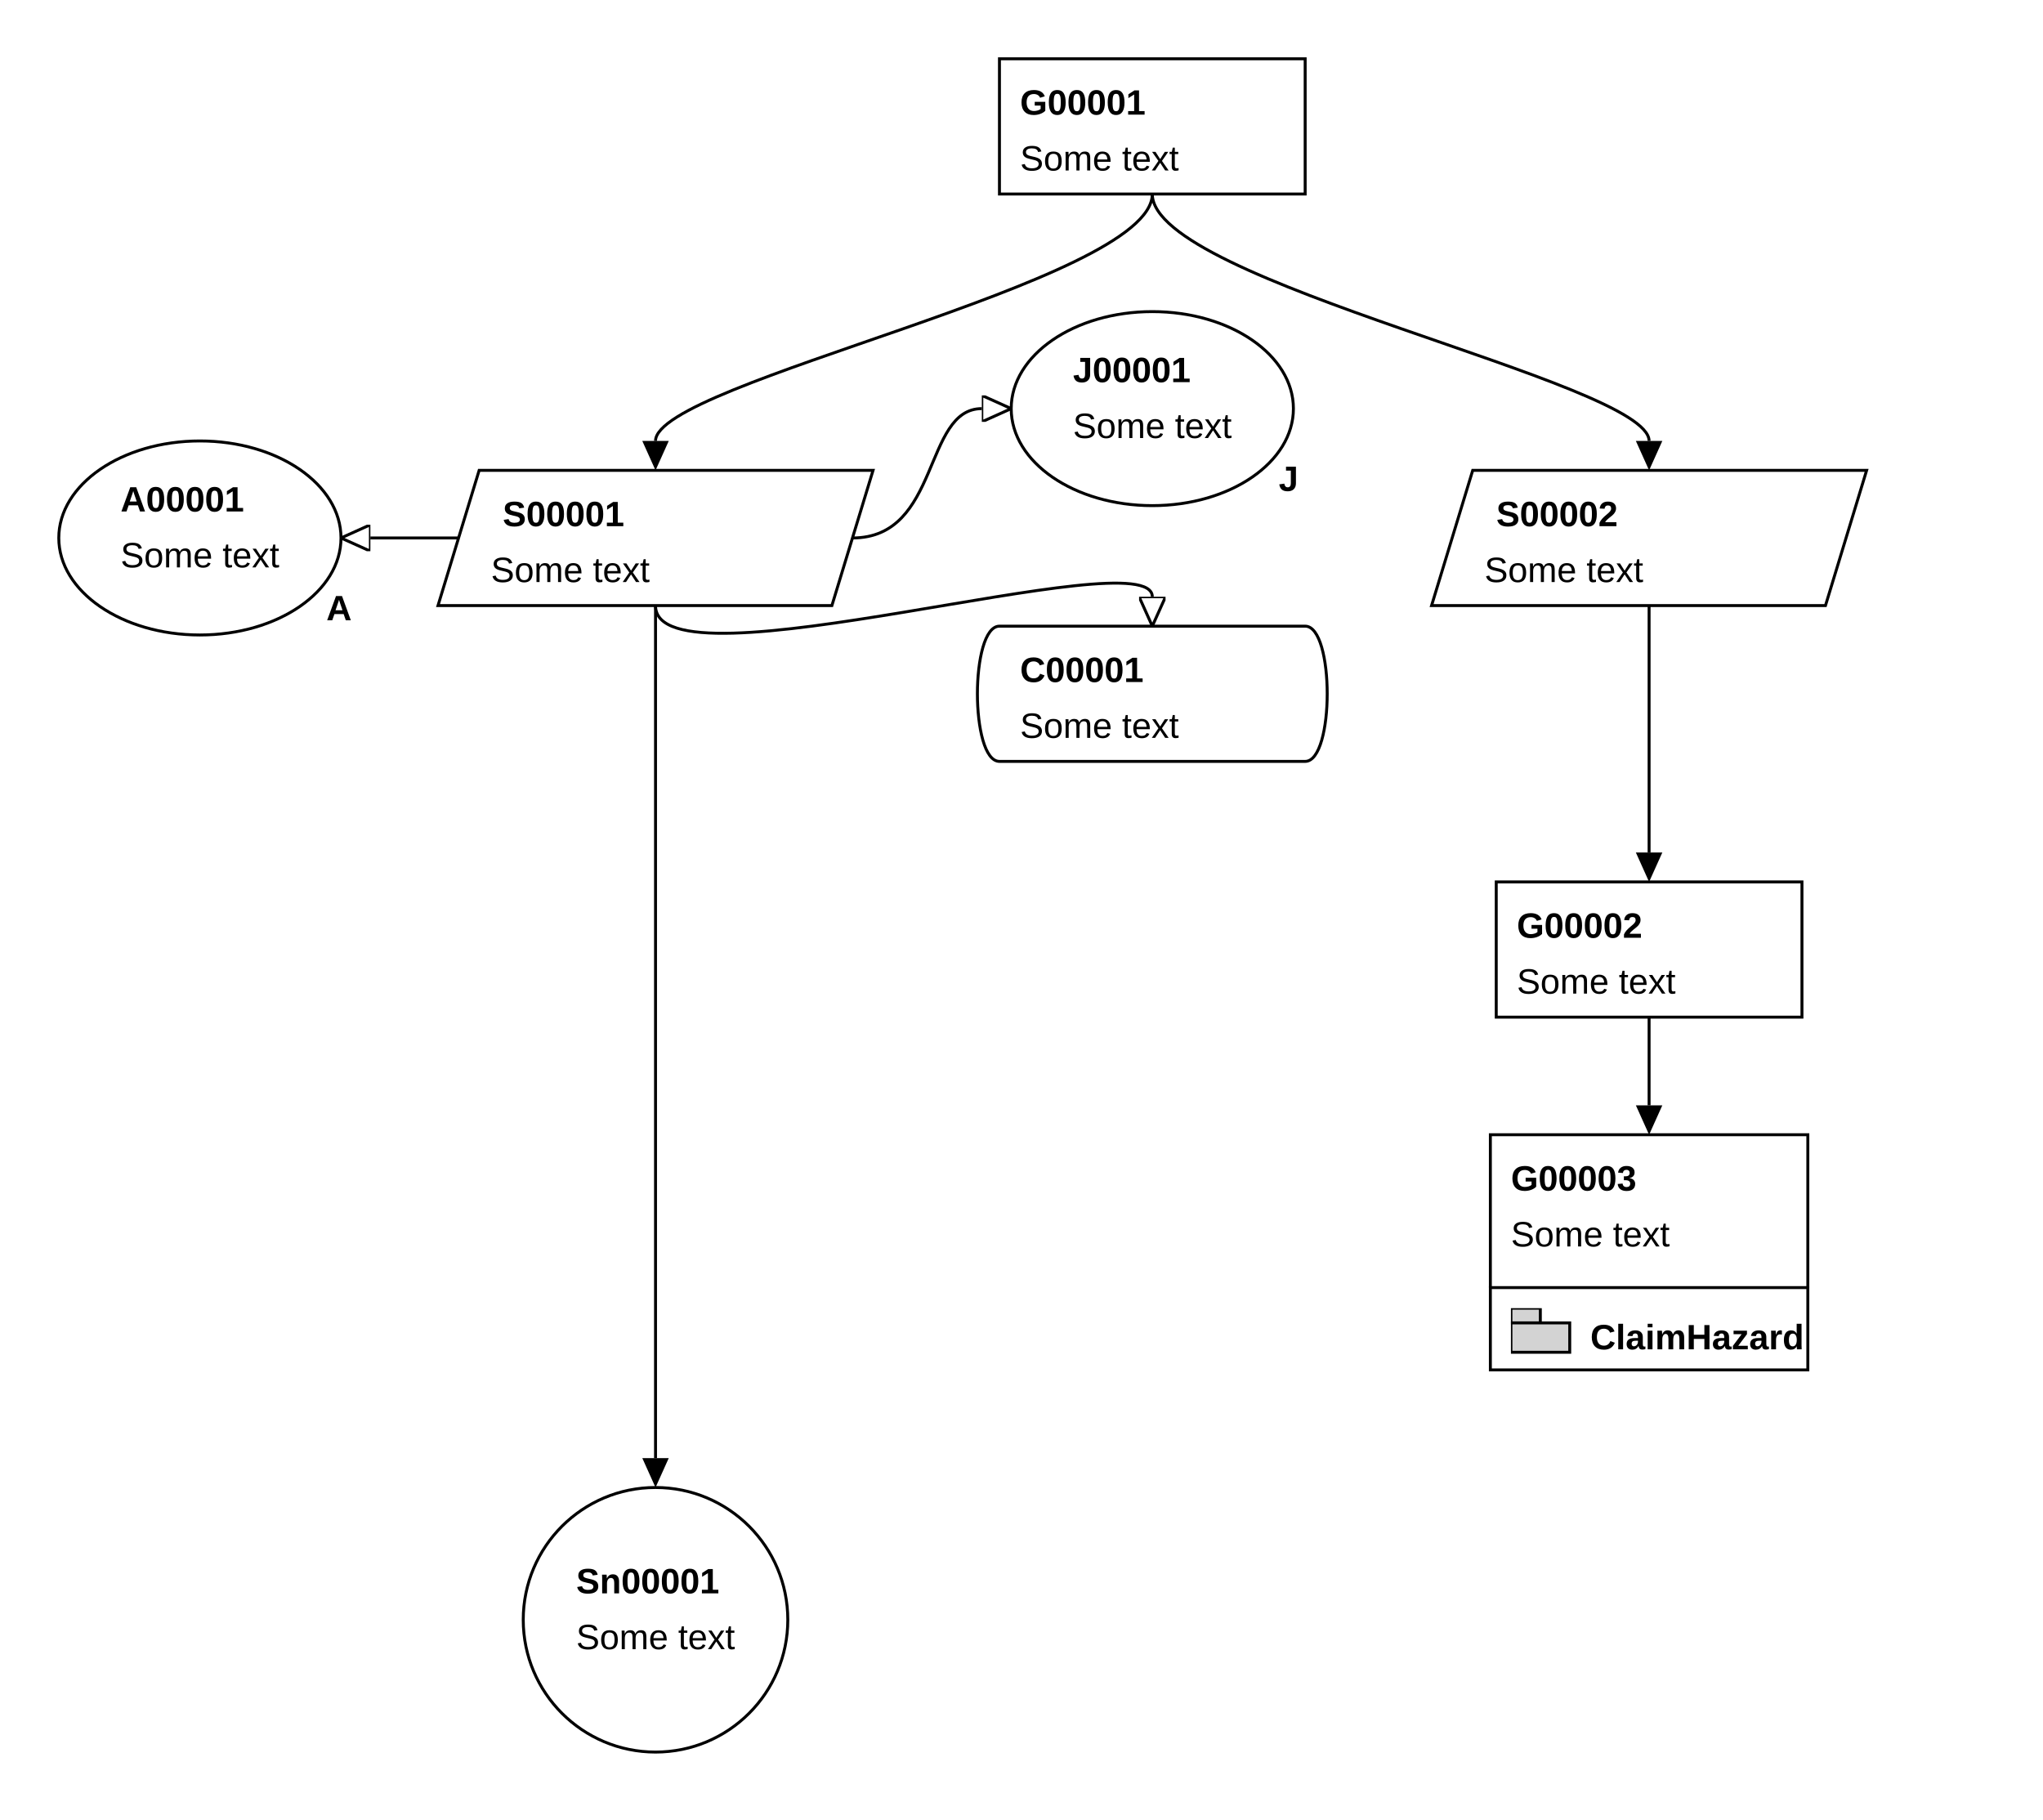
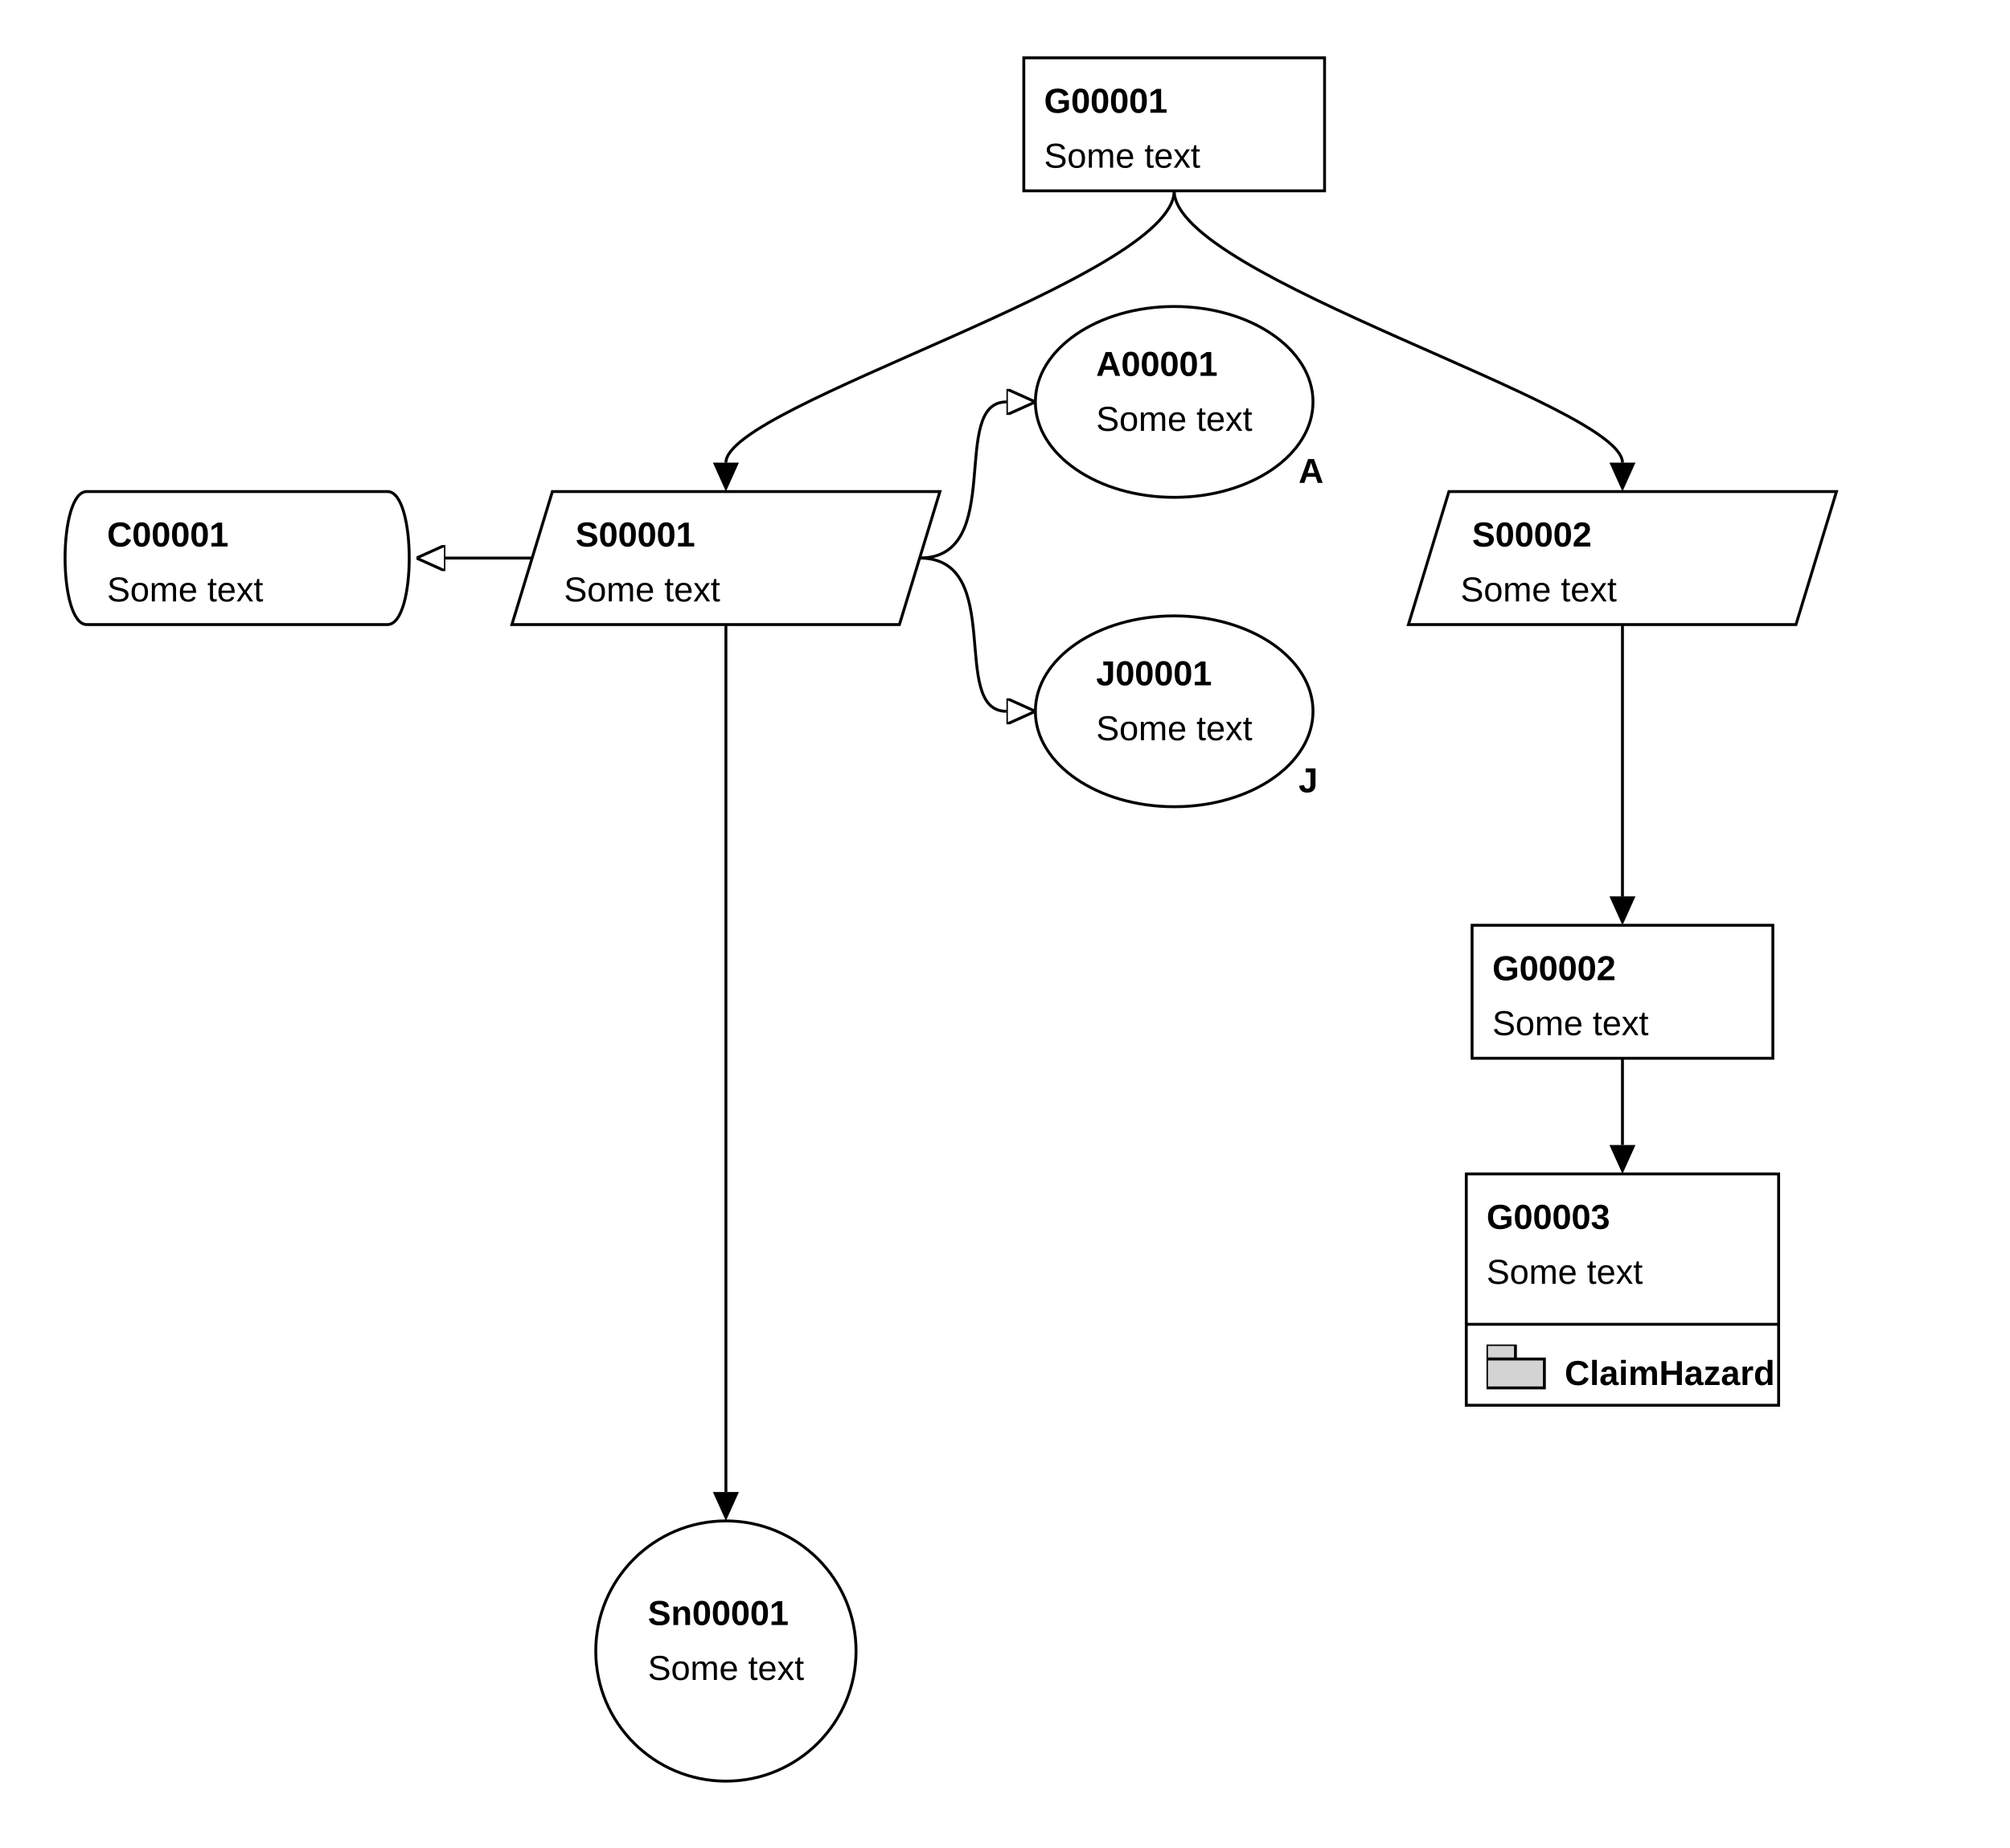
- <svg xmlns="http://www.w3.org/2000/svg" class="gsndiagram" viewBox="0 0 695 619">
+ <svg xmlns="http://www.w3.org/2000/svg" class="gsndiagram" viewBox="0 0 695 639">
  <symbol id="module_icon">
    <rect fill="lightgrey" height="5" stroke="black" stroke-width="1" width="10" x="0" y="0" />
    <rect fill="lightgrey" height="10" stroke="black" stroke-width="1" width="20" x="0" y="5" />
  </symbol>
  <symbol id="acp">
    <rect fill="black" height="10" stroke="black" stroke-width="1" width="10" x="0" y="0" />
  </symbol>
  <marker id="composite_arrow" markerHeight="9" markerUnits="userSpaceOnUse" markerWidth="10" orient="auto-start-reverse" refX="0" refY="4.5">
    <polyline fill-opacity="0" points="0 0, 6 4.5, 0 9" stroke="black" stroke-width="1" />
    <polyline fill-opacity="0" points="4 0, 10 4.5, 4 9" stroke="black" stroke-width="1" />
    <polyline fill-opacity="0" points="0 4.5, 10 4.5" stroke="black" stroke-width="1" />
  </marker>
  <marker id="supportedby_arrow" markerHeight="9" markerUnits="userSpaceOnUse" markerWidth="10" orient="auto-start-reverse" refX="0" refY="4.5">
    <polyline fill="black" points="0 0, 10 4.5, 0 9" />
  </marker>
  <marker id="incontextof_arrow" markerHeight="9" markerUnits="userSpaceOnUse" markerWidth="10" orient="auto-start-reverse" refX="0" refY="4.5">
    <polyline fill-opacity="0" points="0 0, 10 4.5, 0 9, 0 0" stroke="black" stroke-width="1" />
  </marker>
  <marker id="challenges_arrow" markerHeight="9" markerUnits="userSpaceOnUse" markerWidth="10" orient="auto-start-reverse" refX="0" refY="4.5">
    <polyline fill-opacity="0" points="0 0, 10 4.5, 0 4.5, 10 4.5, 0 9" stroke="black" stroke-dasharray="100" stroke-width="1" />
  </marker>
  <g class="gsn_module_mainclaim gsnelem gsngoal" id="node_g00001">
-     <path class="border" d="M340,20 L444,20 L444,66 L340,66 z" fill-opacity="0" stroke="black" stroke-width="1" />
-     <text font-family="Arial" font-size="12" font-weight="bold" x="347" y="39">G00001</text>
-     <text font-family="Arial" font-size="12" x="347" y="58">Some text</text>
+     <path class="border" d="M354,20 L458,20 L458,66 L354,66 z" fill-opacity="0" stroke="black" stroke-width="1" />
+     <text font-family="Arial" font-size="12" font-weight="bold" x="361" y="39">G00001</text>
+     <text font-family="Arial" font-size="12" x="361" y="58">Some text</text>
+   </g>
+   <g class="gsn_module_mainclaim gsnelem gsnctxt" id="node_c00001">
+     <path class="border" d="M30,170 L134,170 C144,170,144,216,134,216 L30,216 C20,216,20,170,30,170" fill-opacity="0" stroke="black" stroke-width="1" />
+     <text font-family="Arial" font-size="12" font-weight="bold" x="37" y="189">C00001</text>
+     <text font-family="Arial" font-size="12" x="37" y="208">Some text</text>
+   </g>
+   <g class="gsn_module_mainclaim gsnelem gsnstgy" id="node_s00001">
+     <path class="border" d="M191,170 L325,170 L311,216 L177,216 z" fill-opacity="0" stroke="black" stroke-width="1" />
+     <text font-family="Arial" font-size="12" font-weight="bold" x="199" y="189">S00001</text>
+     <text font-family="Arial" font-size="12" x="195" y="208">Some text</text>
  </g>
  <g class="gsn_module_mainclaim gsnelem gsnasmp" id="node_a00001">
-     <path class="border" d="M20,183 a48,33,0,1,0,96,0 a48,33,0,1,0,-96,0 z" fill-opacity="0" stroke="black" stroke-width="1" />
-     <text font-family="Arial" font-size="12" font-weight="bold" x="41" y="174">A00001</text>
-     <text font-family="Arial" font-size="12" x="41" y="193">Some text</text>
-     <text font-family="Arial" font-size="12" font-weight="bold" x="111" y="211">A</text>
-   </g>
-   <g class="gsn_module_mainclaim gsnelem gsnstgy" id="node_s00001">
-     <path class="border" d="M163,160 L297,160 L283,206 L149,206 z" fill-opacity="0" stroke="black" stroke-width="1" />
-     <text font-family="Arial" font-size="12" font-weight="bold" x="171" y="179">S00001</text>
-     <text font-family="Arial" font-size="12" x="167" y="198">Some text</text>
+     <path class="border" d="M358,139 a48,33,0,1,0,96,0 a48,33,0,1,0,-96,0 z" fill-opacity="0" stroke="black" stroke-width="1" />
+     <text font-family="Arial" font-size="12" font-weight="bold" x="379" y="130">A00001</text>
+     <text font-family="Arial" font-size="12" x="379" y="149">Some text</text>
+     <text font-family="Arial" font-size="12" font-weight="bold" x="449" y="167">A</text>
  </g>
  <g class="gsn_module_mainclaim gsnelem gsnjust" id="node_j00001">
-     <path class="border" d="M344,139 a48,33,0,1,0,96,0 a48,33,0,1,0,-96,0 z" fill-opacity="0" stroke="black" stroke-width="1" />
-     <text font-family="Arial" font-size="12" font-weight="bold" x="365" y="130">J00001</text>
-     <text font-family="Arial" font-size="12" x="365" y="149">Some text</text>
-     <text font-family="Arial" font-size="12" font-weight="bold" x="435" y="167">J</text>
-   </g>
-   <g class="gsn_module_mainclaim gsnelem gsnctxt" id="node_c00001">
-     <path class="border" d="M340,213 L444,213 C454,213,454,259,444,259 L340,259 C330,259,330,213,340,213" fill-opacity="0" stroke="black" stroke-width="1" />
-     <text font-family="Arial" font-size="12" font-weight="bold" x="347" y="232">C00001</text>
-     <text font-family="Arial" font-size="12" x="347" y="251">Some text</text>
+     <path class="border" d="M358,246 a48,33,0,1,0,96,0 a48,33,0,1,0,-96,0 z" fill-opacity="0" stroke="black" stroke-width="1" />
+     <text font-family="Arial" font-size="12" font-weight="bold" x="379" y="237">J00001</text>
+     <text font-family="Arial" font-size="12" x="379" y="256">Some text</text>
+     <text font-family="Arial" font-size="12" font-weight="bold" x="449" y="274">J</text>
  </g>
  <g class="gsn_module_mainclaim gsnelem gsnstgy" id="node_s00002">
-     <path class="border" d="M501,160 L635,160 L621,206 L487,206 z" fill-opacity="0" stroke="black" stroke-width="1" />
-     <text font-family="Arial" font-size="12" font-weight="bold" x="509" y="179">S00002</text>
-     <text font-family="Arial" font-size="12" x="505" y="198">Some text</text>
+     <path class="border" d="M501,170 L635,170 L621,216 L487,216 z" fill-opacity="0" stroke="black" stroke-width="1" />
+     <text font-family="Arial" font-size="12" font-weight="bold" x="509" y="189">S00002</text>
+     <text font-family="Arial" font-size="12" x="505" y="208">Some text</text>
  </g>
  <g class="gsn_module_mainclaim gsnelem gsngoal" id="node_g00002">
-     <path class="border" d="M509,300 L613,300 L613,346 L509,346 z" fill-opacity="0" stroke="black" stroke-width="1" />
-     <text font-family="Arial" font-size="12" font-weight="bold" x="516" y="319">G00002</text>
-     <text font-family="Arial" font-size="12" x="516" y="338">Some text</text>
+     <path class="border" d="M509,320 L613,320 L613,366 L509,366 z" fill-opacity="0" stroke="black" stroke-width="1" />
+     <text font-family="Arial" font-size="12" font-weight="bold" x="516" y="339">G00002</text>
+     <text font-family="Arial" font-size="12" x="516" y="358">Some text</text>
  </g>
  <a href="issue433_2.svg#node_g00003">
    <g class="gsn_module_claimhazard gsnelem gsnawaygoal" id="node_g00003">
-       <path class="border" d="M507,438 V386 H615 V438" fill-opacity="0" stroke="black" stroke-width="1" />
-       <text font-family="Arial" font-size="12" font-weight="bold" x="514" y="405">G00003</text>
-       <text font-family="Arial" font-size="12" x="514" y="424">Some text</text>
+       <path class="border" d="M507,458 V406 H615 V458" fill-opacity="0" stroke="black" stroke-width="1" />
+       <text font-family="Arial" font-size="12" font-weight="bold" x="514" y="425">G00003</text>
+       <text font-family="Arial" font-size="12" x="514" y="444">Some text</text>
      <a href="issue433_2.svg#node_g00003">
-         <path class="border" d="M507,438 h108 v28 h-108 z" fill-opacity="0" stroke="black" stroke-width="1" />
-         <text font-family="Arial" font-size="12" font-weight="bold" x="541" y="459">ClaimHazard</text>
+         <path class="border" d="M507,458 h108 v28 h-108 z" fill-opacity="0" stroke="black" stroke-width="1" />
+         <text font-family="Arial" font-size="12" font-weight="bold" x="541" y="479">ClaimHazard</text>
      </a>
-       <use href="#module_icon" x="514" y="445" />
+       <use href="#module_icon" x="514" y="465" />
    </g>
  </a>
  <g class="gsn_module_mainclaim gsnelem gsnsltn" id="node_sn00001">
-     <path class="border" d="M178,551 a45,45,0,1,0,90,0 a45,45,0,1,0,-90,0 z" fill-opacity="0" stroke="black" stroke-width="1" />
-     <text font-family="Arial" font-size="12" font-weight="bold" x="196" y="542">Sn00001</text>
-     <text font-family="Arial" font-size="12" x="196" y="561">Some text</text>
+     <path class="border" d="M206,571 a45,45,0,1,0,90,0 a45,45,0,1,0,-90,0 z" fill-opacity="0" stroke="black" stroke-width="1" />
+     <text font-family="Arial" font-size="12" font-weight="bold" x="224" y="562">Sn00001</text>
+     <text font-family="Arial" font-size="12" x="224" y="581">Some text</text>
  </g>
-   <path class="gsnedge gsninspby" d="M392,66 C392,96,223,130,223,150" fill-opacity="0" marker-end="url(#supportedby_arrow)" stroke="black" stroke-width="1" />
-   <path class="gsnedge gsninspby" d="M392,66 C392,96,561,130,561,150" fill-opacity="0" marker-end="url(#supportedby_arrow)" stroke="black" stroke-width="1" />
-   <path class="gsnedge gsninspby" d="M561,346 C561,376,561,356,561,376" fill-opacity="0" marker-end="url(#supportedby_arrow)" stroke="black" stroke-width="1" />
-   <path class="gsnedge gsninctxt" d="M290,183 C320,183,314,139,334,139" fill-opacity="0" marker-end="url(#incontextof_arrow)" stroke="black" stroke-width="1" />
-   <path class="gsnedge gsninctxt" d="M156,183 C126,183,146,183,126,183" fill-opacity="0" marker-end="url(#incontextof_arrow)" stroke="black" stroke-width="1" />
-   <path class="gsnedge gsninctxt" d="M223,206 C223,236,392,183,392,203" fill-opacity="0" marker-end="url(#incontextof_arrow)" stroke="black" stroke-width="1" />
-   <path class="gsnedge gsninspby" d="M223,206 C223,236,223,476,223,496" fill-opacity="0" marker-end="url(#supportedby_arrow)" stroke="black" stroke-width="1" />
-   <path class="gsnedge gsninspby" d="M561,206 C561,236,561,270,561,290" fill-opacity="0" marker-end="url(#supportedby_arrow)" stroke="black" stroke-width="1" />
+   <path class="gsnedge gsninspby" d="M406,66 C406,96,251,140,251,160" fill-opacity="0" marker-end="url(#supportedby_arrow)" stroke="black" stroke-width="1" />
+   <path class="gsnedge gsninspby" d="M406,66 C406,96,561,140,561,160" fill-opacity="0" marker-end="url(#supportedby_arrow)" stroke="black" stroke-width="1" />
+   <path class="gsnedge gsninspby" d="M561,366 C561,396,561,376,561,396" fill-opacity="0" marker-end="url(#supportedby_arrow)" stroke="black" stroke-width="1" />
+   <path class="gsnedge gsninctxt" d="M318,193 C348,193,328,139,348,139" fill-opacity="0" marker-end="url(#incontextof_arrow)" stroke="black" stroke-width="1" />
+   <path class="gsnedge gsninctxt" d="M184,193 C154,193,174,193,154,193" fill-opacity="0" marker-end="url(#incontextof_arrow)" stroke="black" stroke-width="1" />
+   <path class="gsnedge gsninctxt" d="M318,193 C348,193,328,246,348,246" fill-opacity="0" marker-end="url(#incontextof_arrow)" stroke="black" stroke-width="1" />
+   <path class="gsnedge gsninspby" d="M251,216 C251,246,251,496,251,516" fill-opacity="0" marker-end="url(#supportedby_arrow)" stroke="black" stroke-width="1" />
+   <path class="gsnedge gsninspby" d="M561,216 C561,246,561,290,561,310" fill-opacity="0" marker-end="url(#supportedby_arrow)" stroke="black" stroke-width="1" />
</svg>
